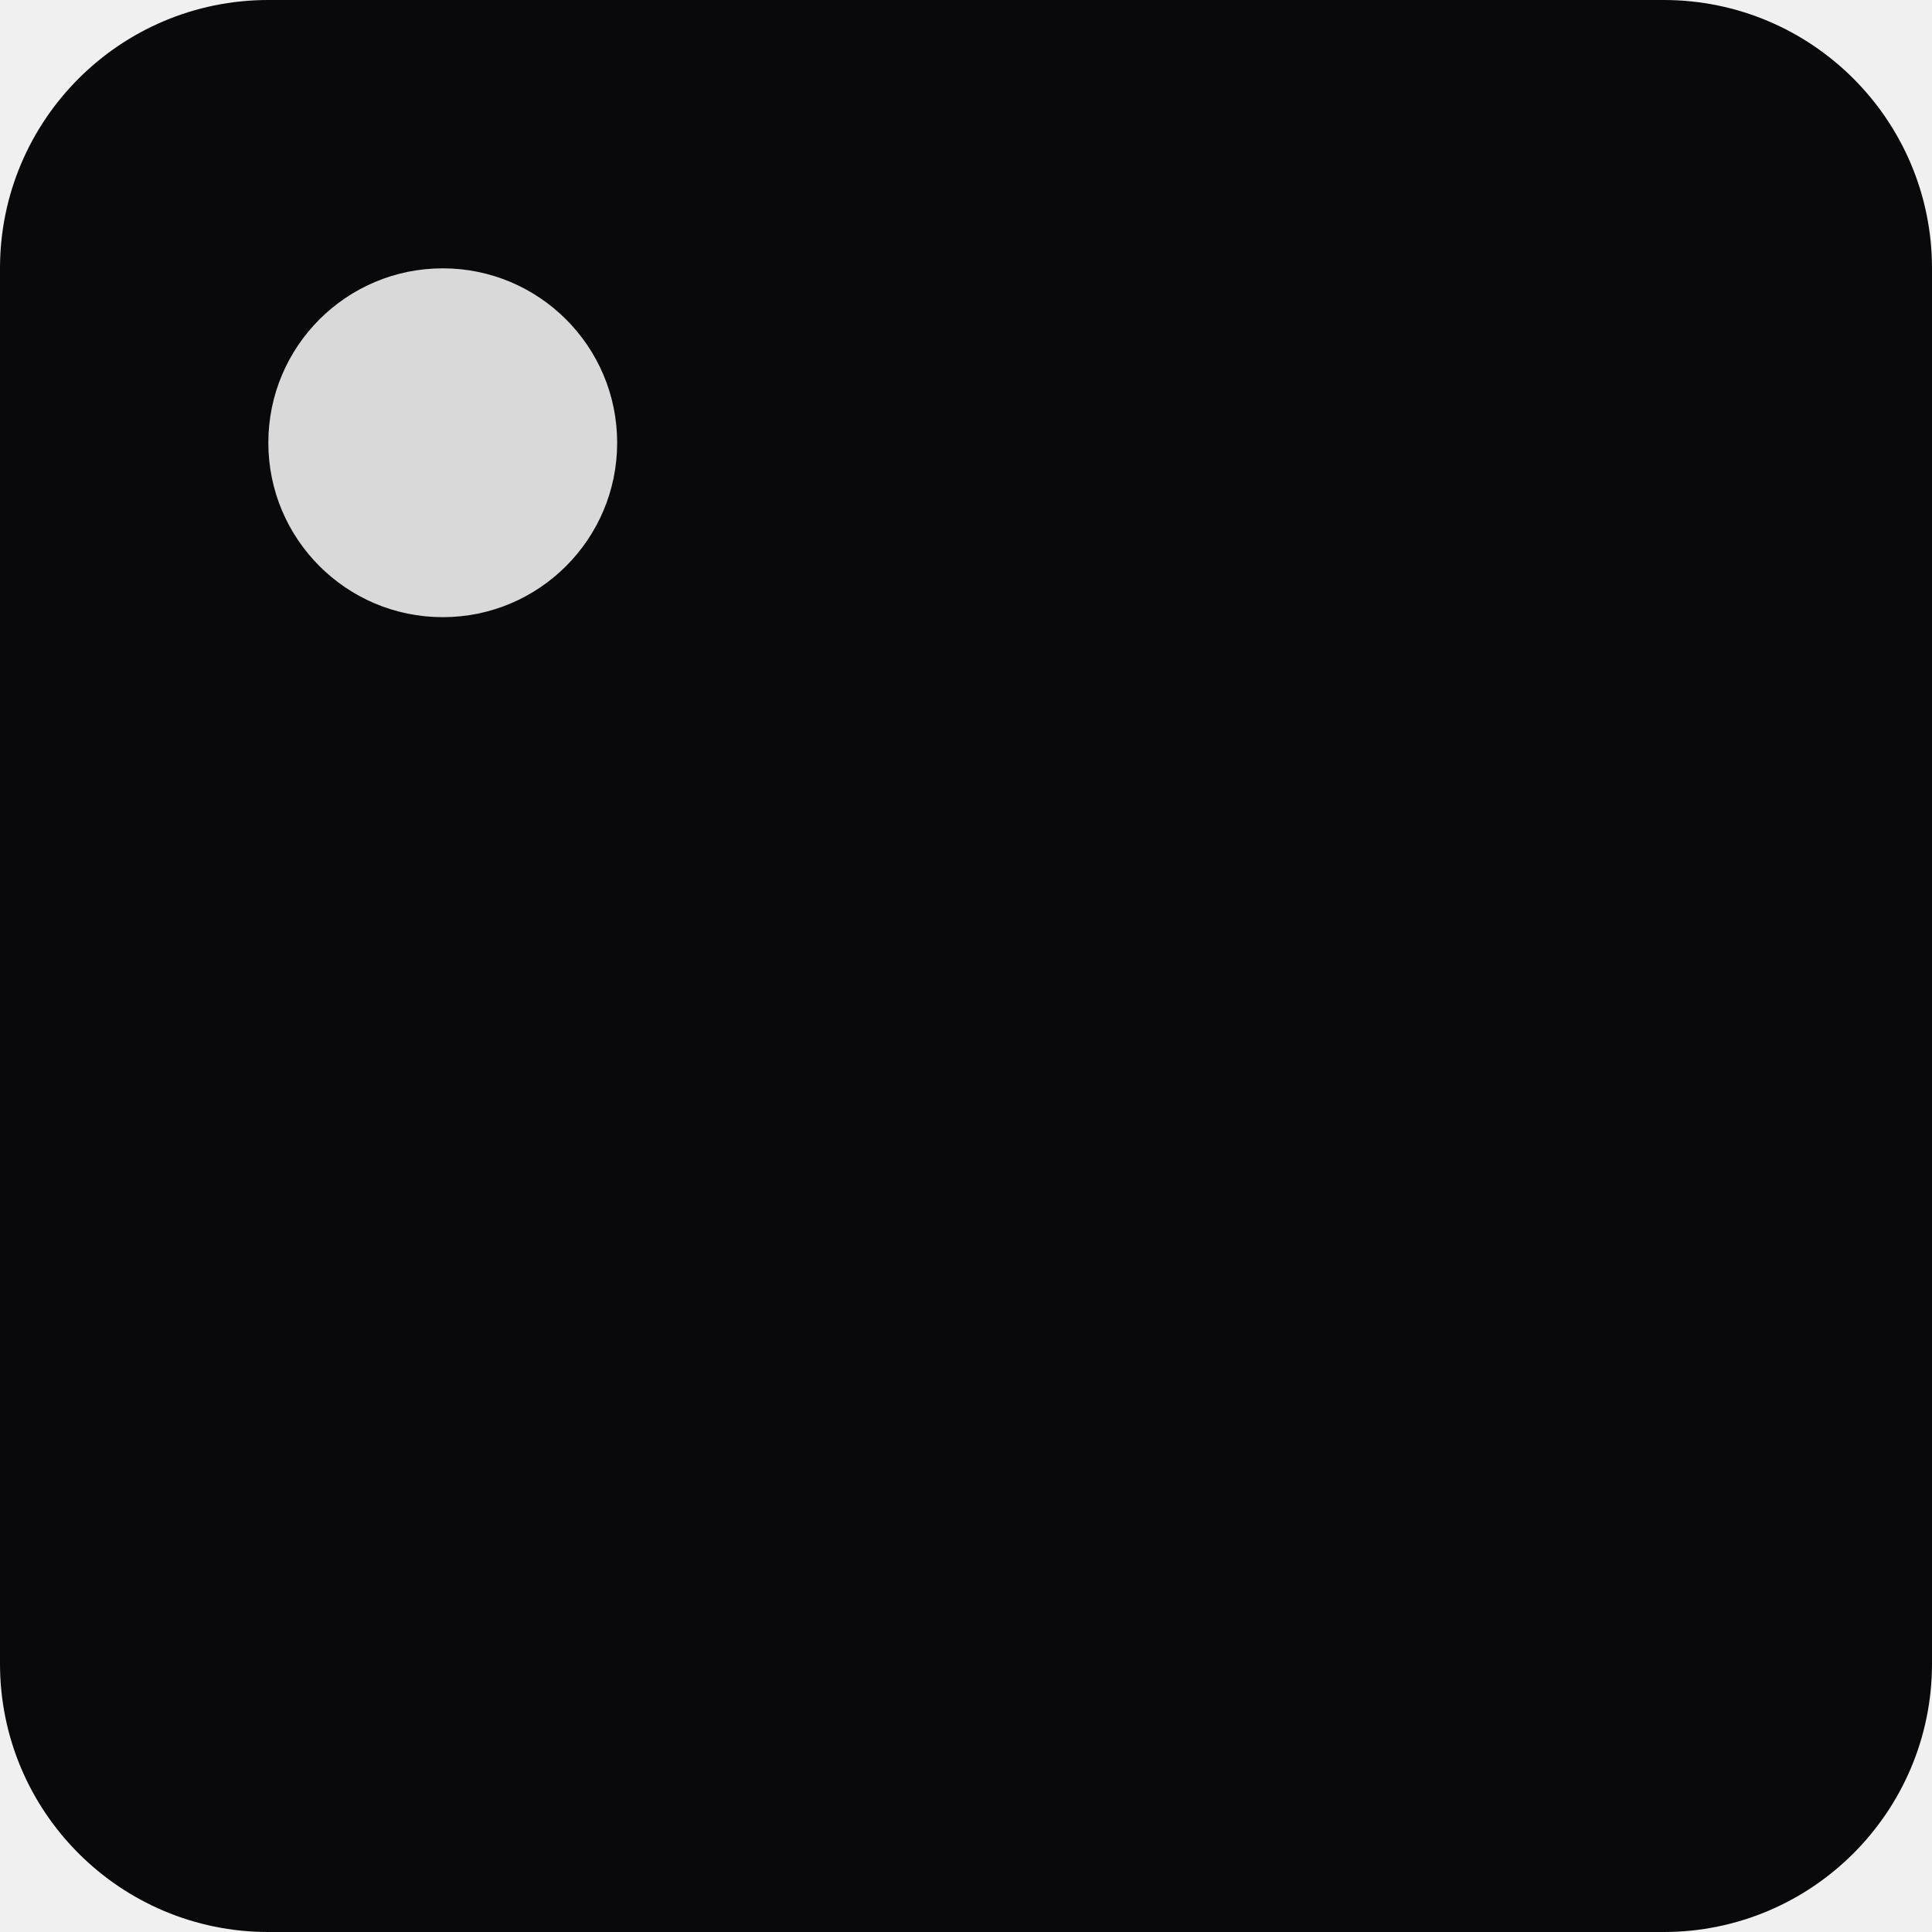
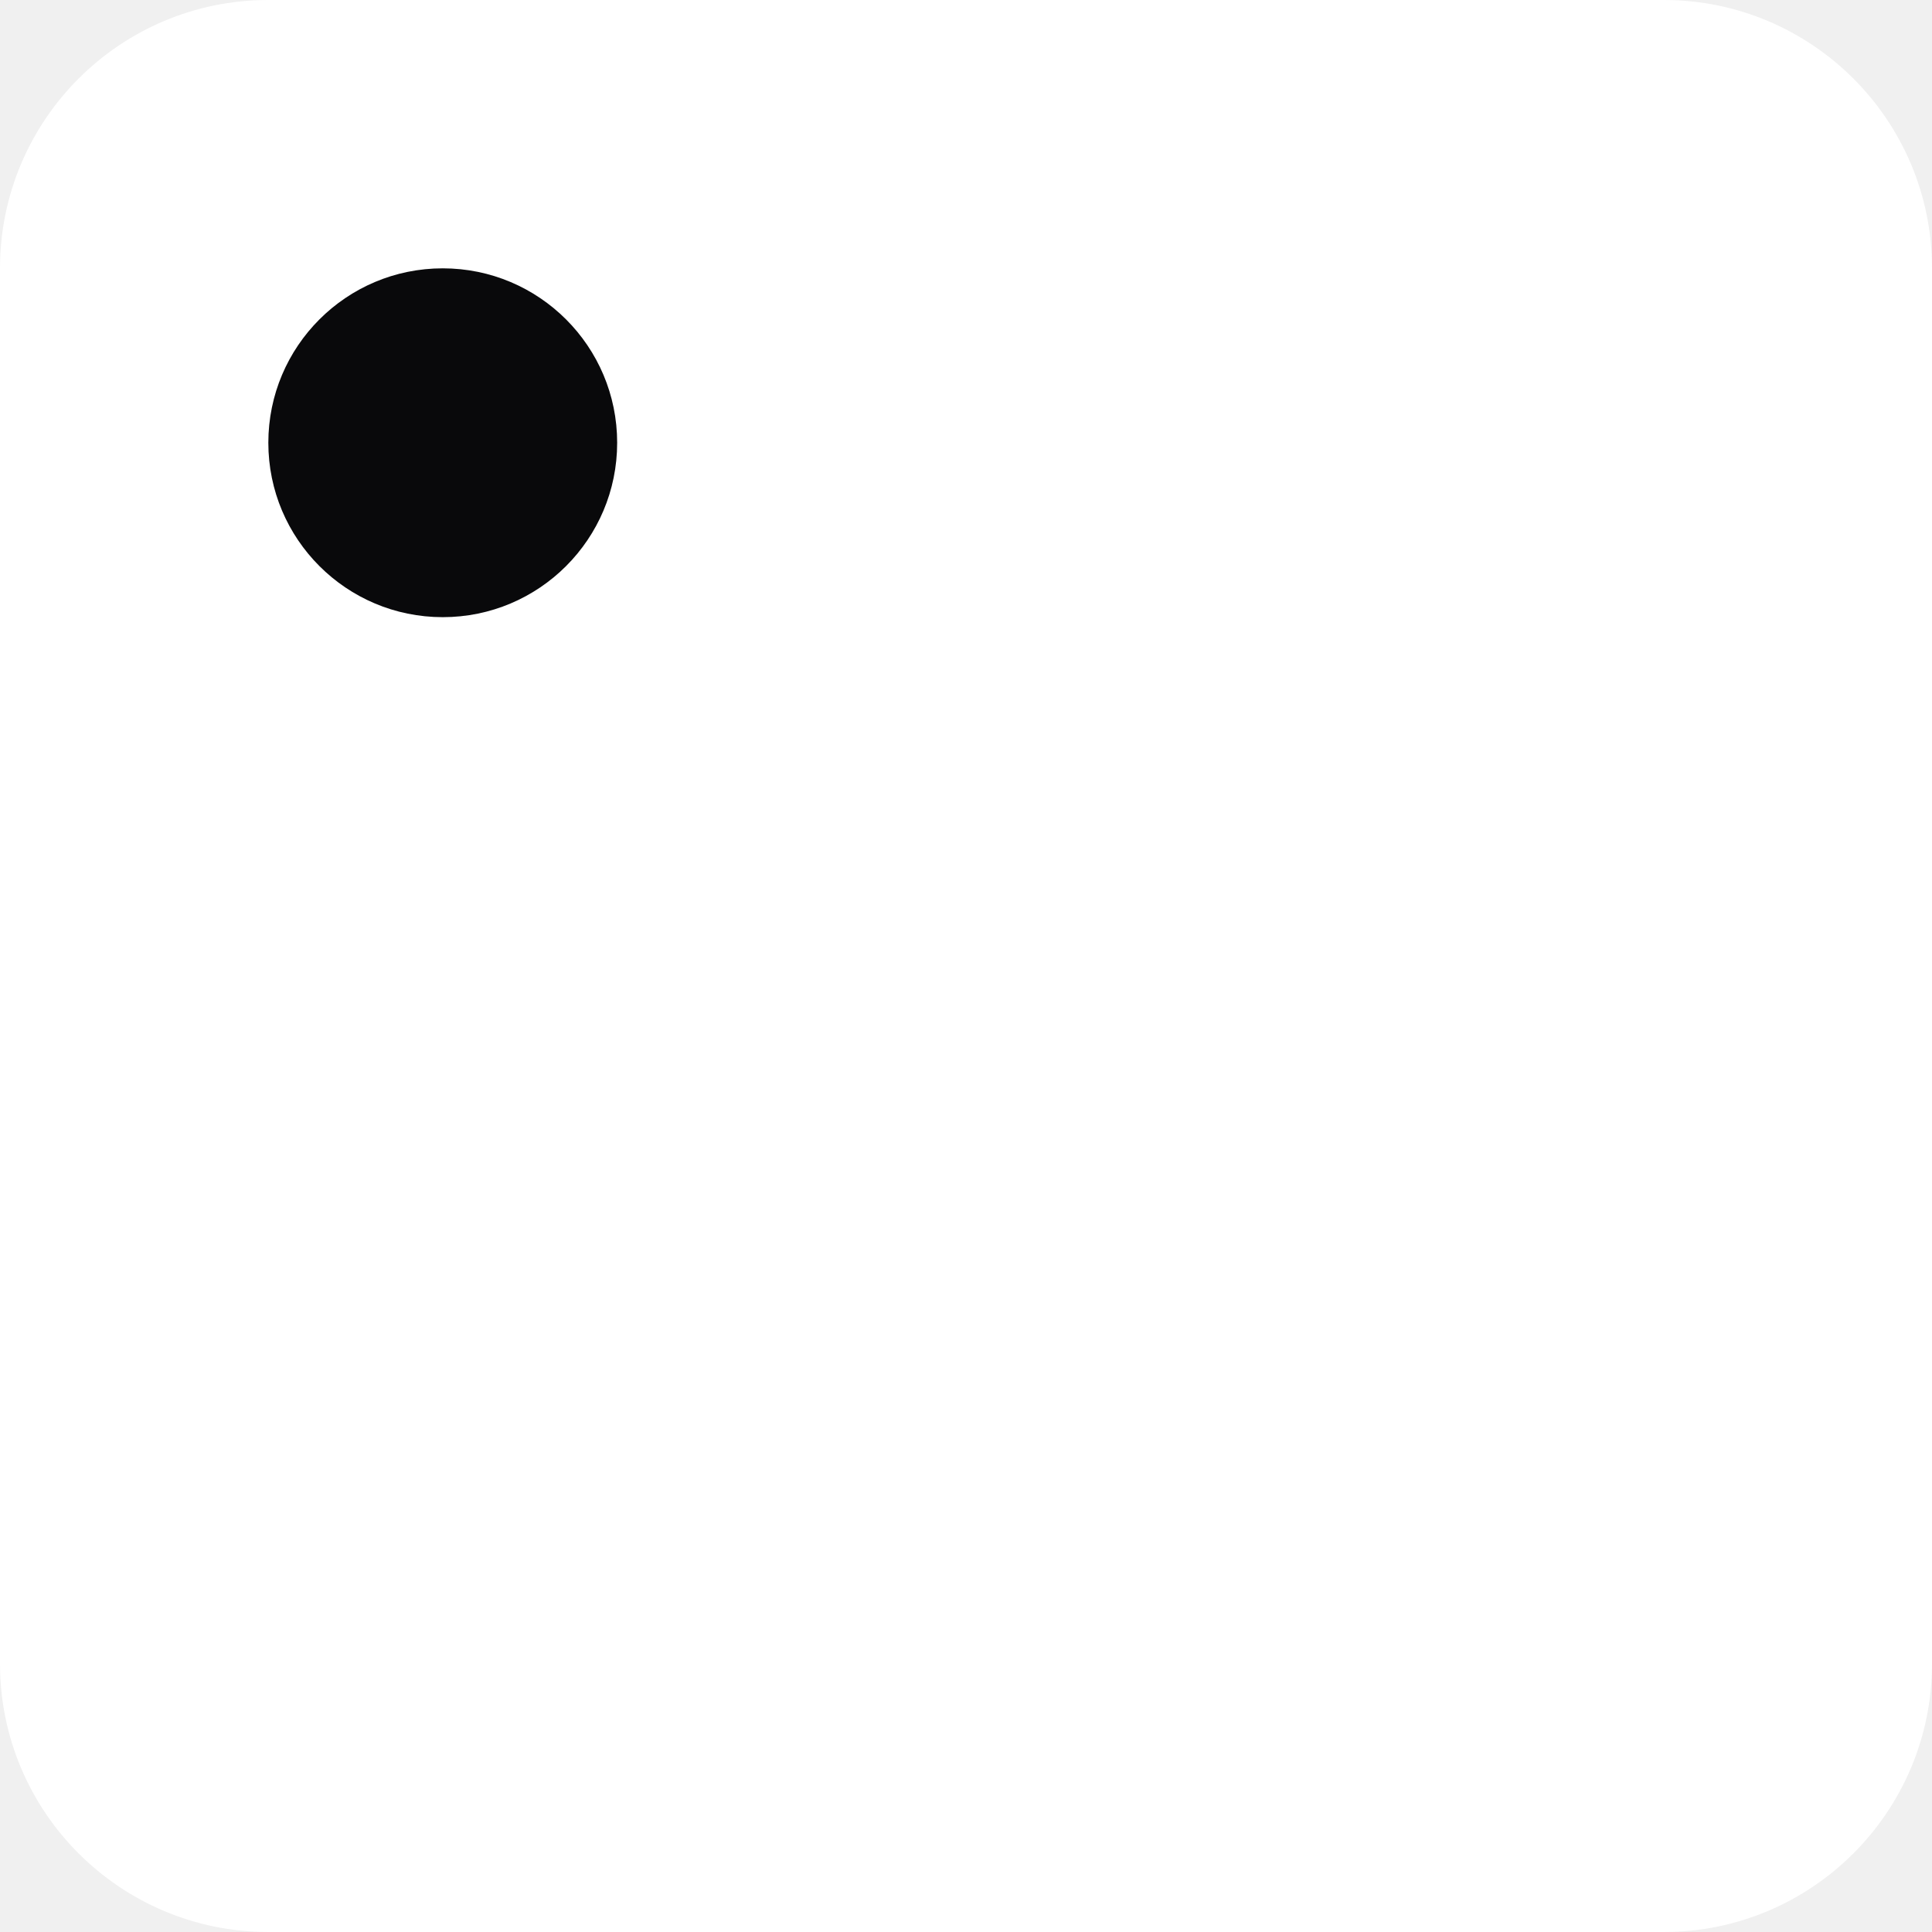
<svg xmlns="http://www.w3.org/2000/svg" width="1080" height="1080" viewBox="0 0 1080 1080" fill="none">
-   <rect width="1080" height="1080" rx="150" fill="#09090B" />
-   <rect x="150" y="150" width="195" height="195" rx="97.5" fill="#D9D9D9" />
+   <rect width="1080" height="1080" rx="150" fill="white" />
+   <rect x="150" y="150" width="195" height="195" rx="97.5" fill="#09090B" />
</svg>
